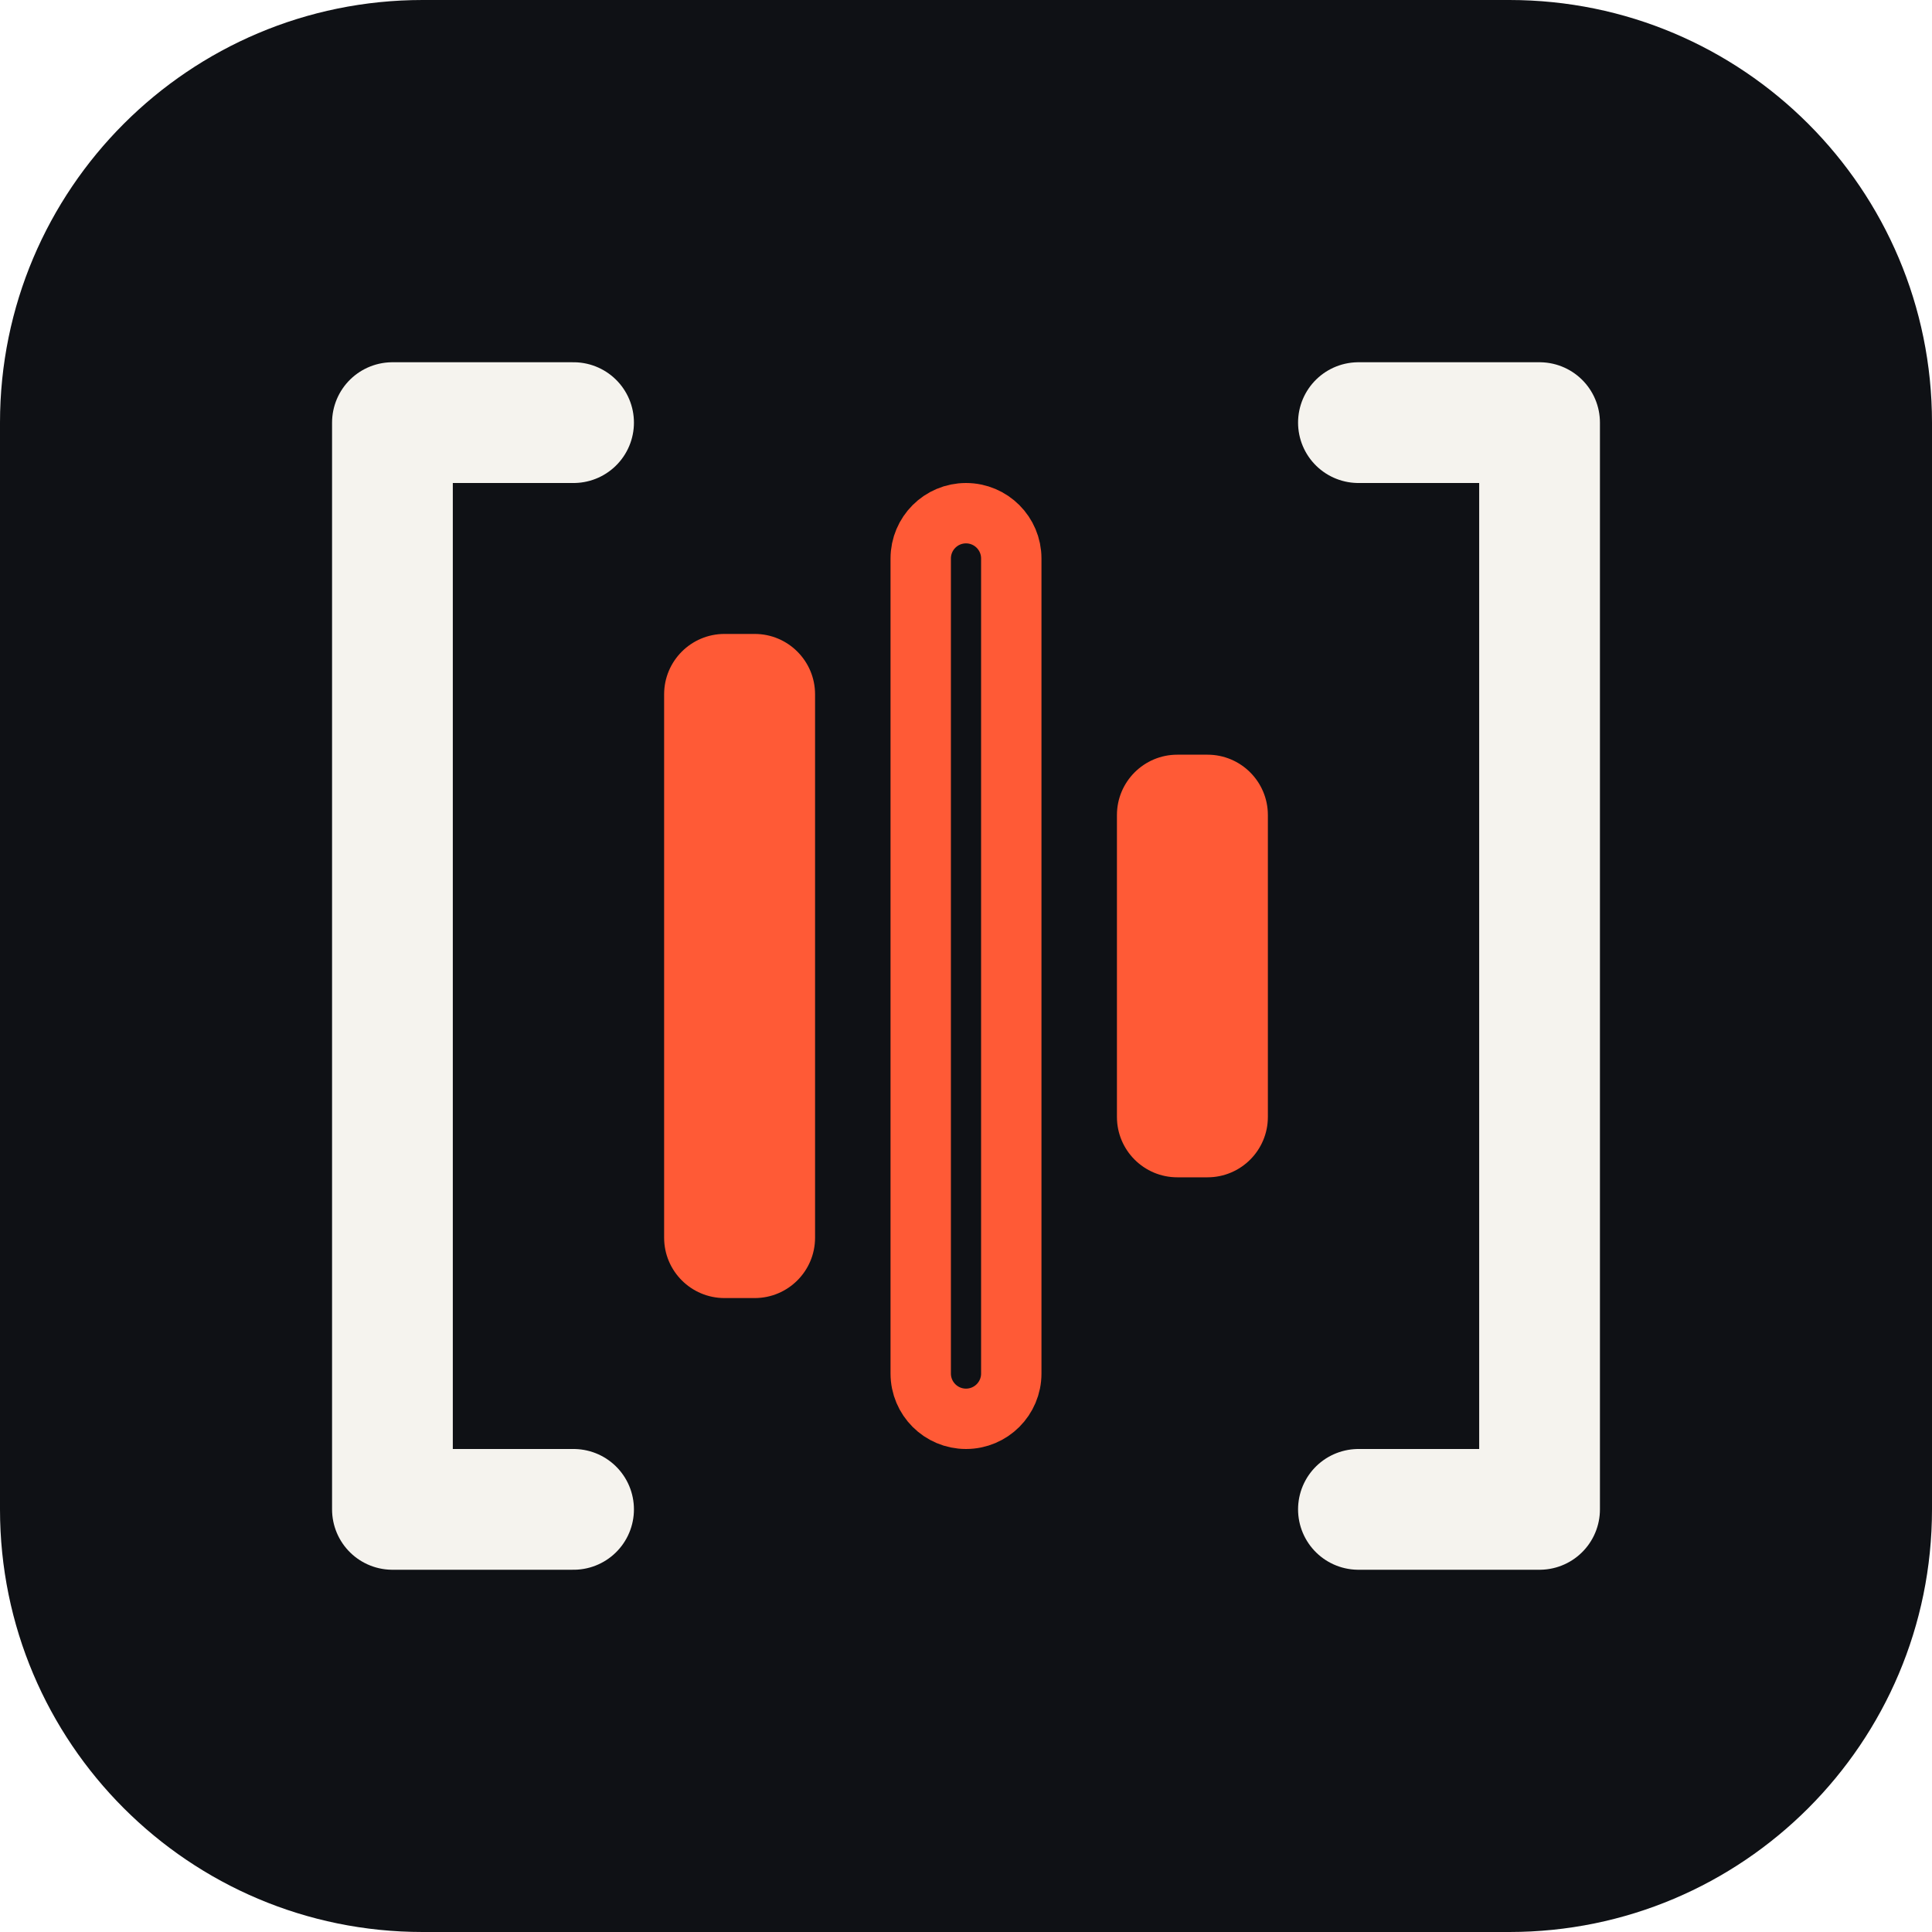
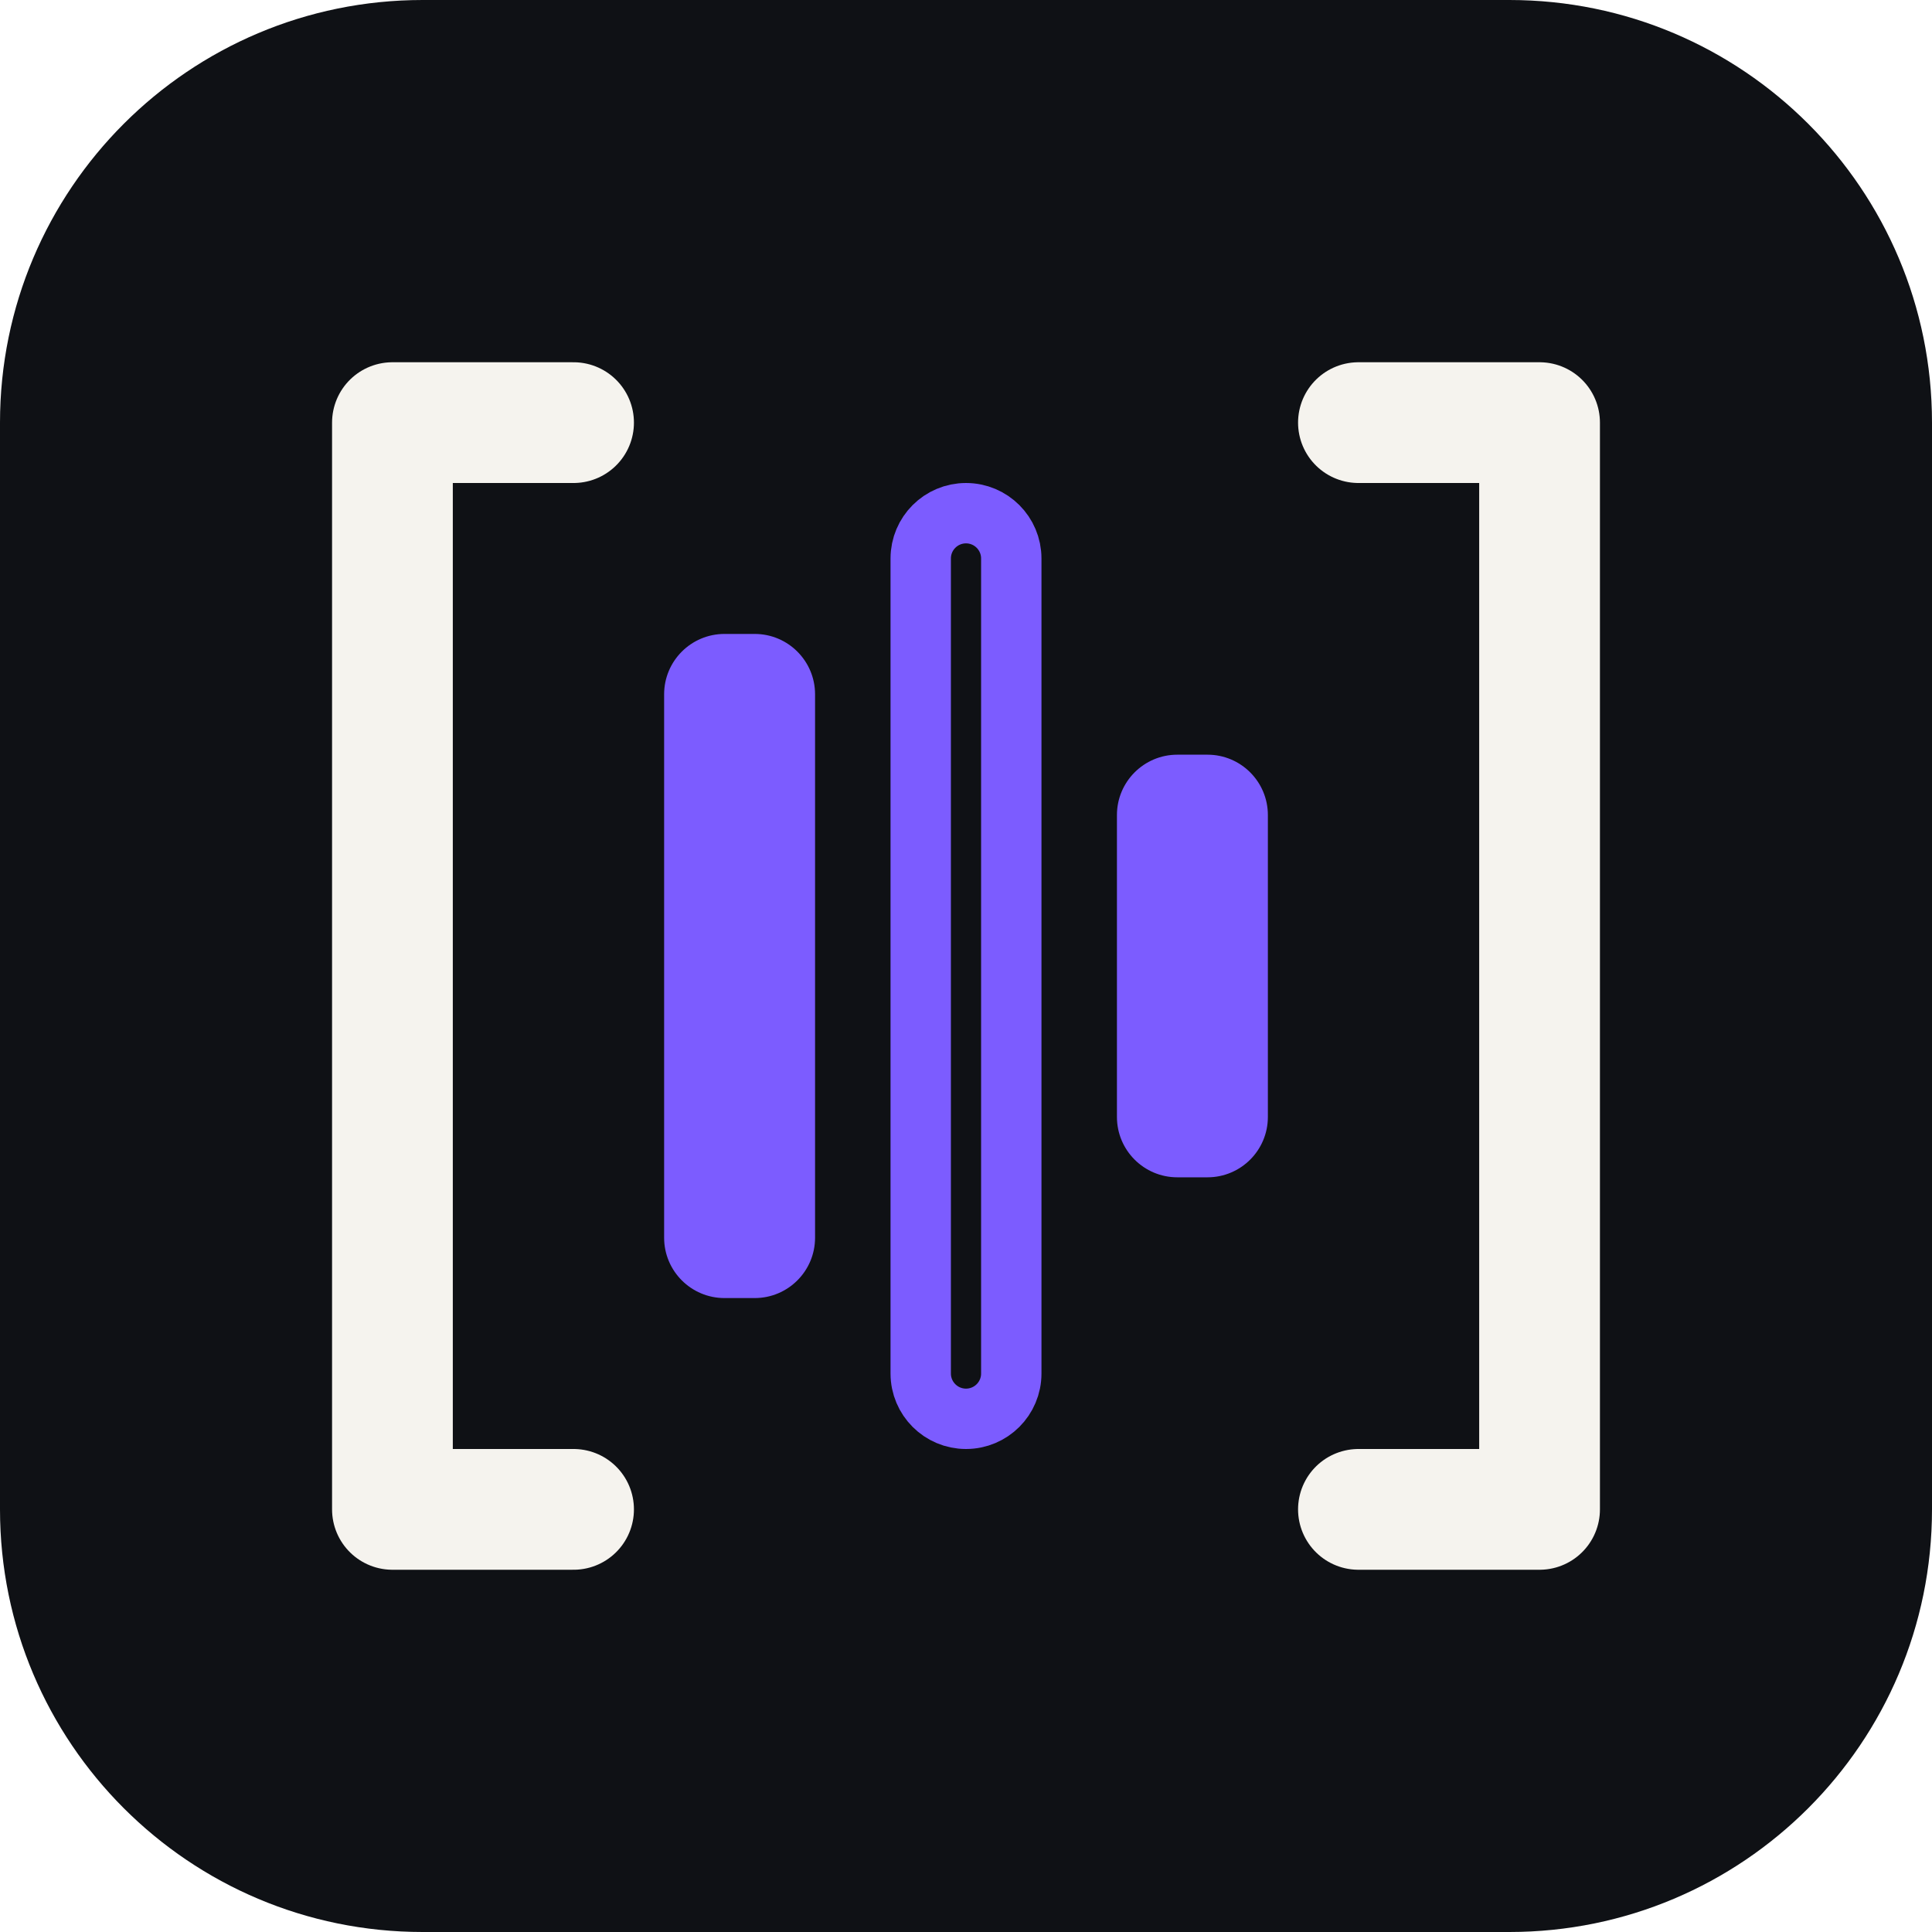
<svg xmlns="http://www.w3.org/2000/svg" viewBox="0 0 32 32">
  <rect width="32" height="32" rx="7" fill="#0F1115" />
  <path d="M9.5 7H6.5v18h3M22.5 7h3v18h-3" fill="none" stroke="#F5F3EE" stroke-width="2" stroke-linecap="round" stroke-linejoin="round" />
-   <rect x="11" y="10.5" width="2.5" height="11" rx="1" fill="#FF5A36" />
-   <rect x="15.25" y="8.5" width="1.5" height="15" rx="0.75" fill="none" stroke="#FF5A36" stroke-width="1" />
-   <rect x="18.5" y="12.5" width="2.5" height="7" rx="1" fill="#FF5A36" />
+   <rect x="11" y="10.5" width="2.5" height="11" rx="1" fill="#7C5CFF" />
+   <rect x="15.25" y="8.5" width="1.5" height="15" rx="0.75" fill="none" stroke="#7C5CFF" stroke-width="1" />
+   <rect x="18.5" y="12.5" width="2.5" height="7" rx="1" fill="#7C5CFF" />
</svg>
